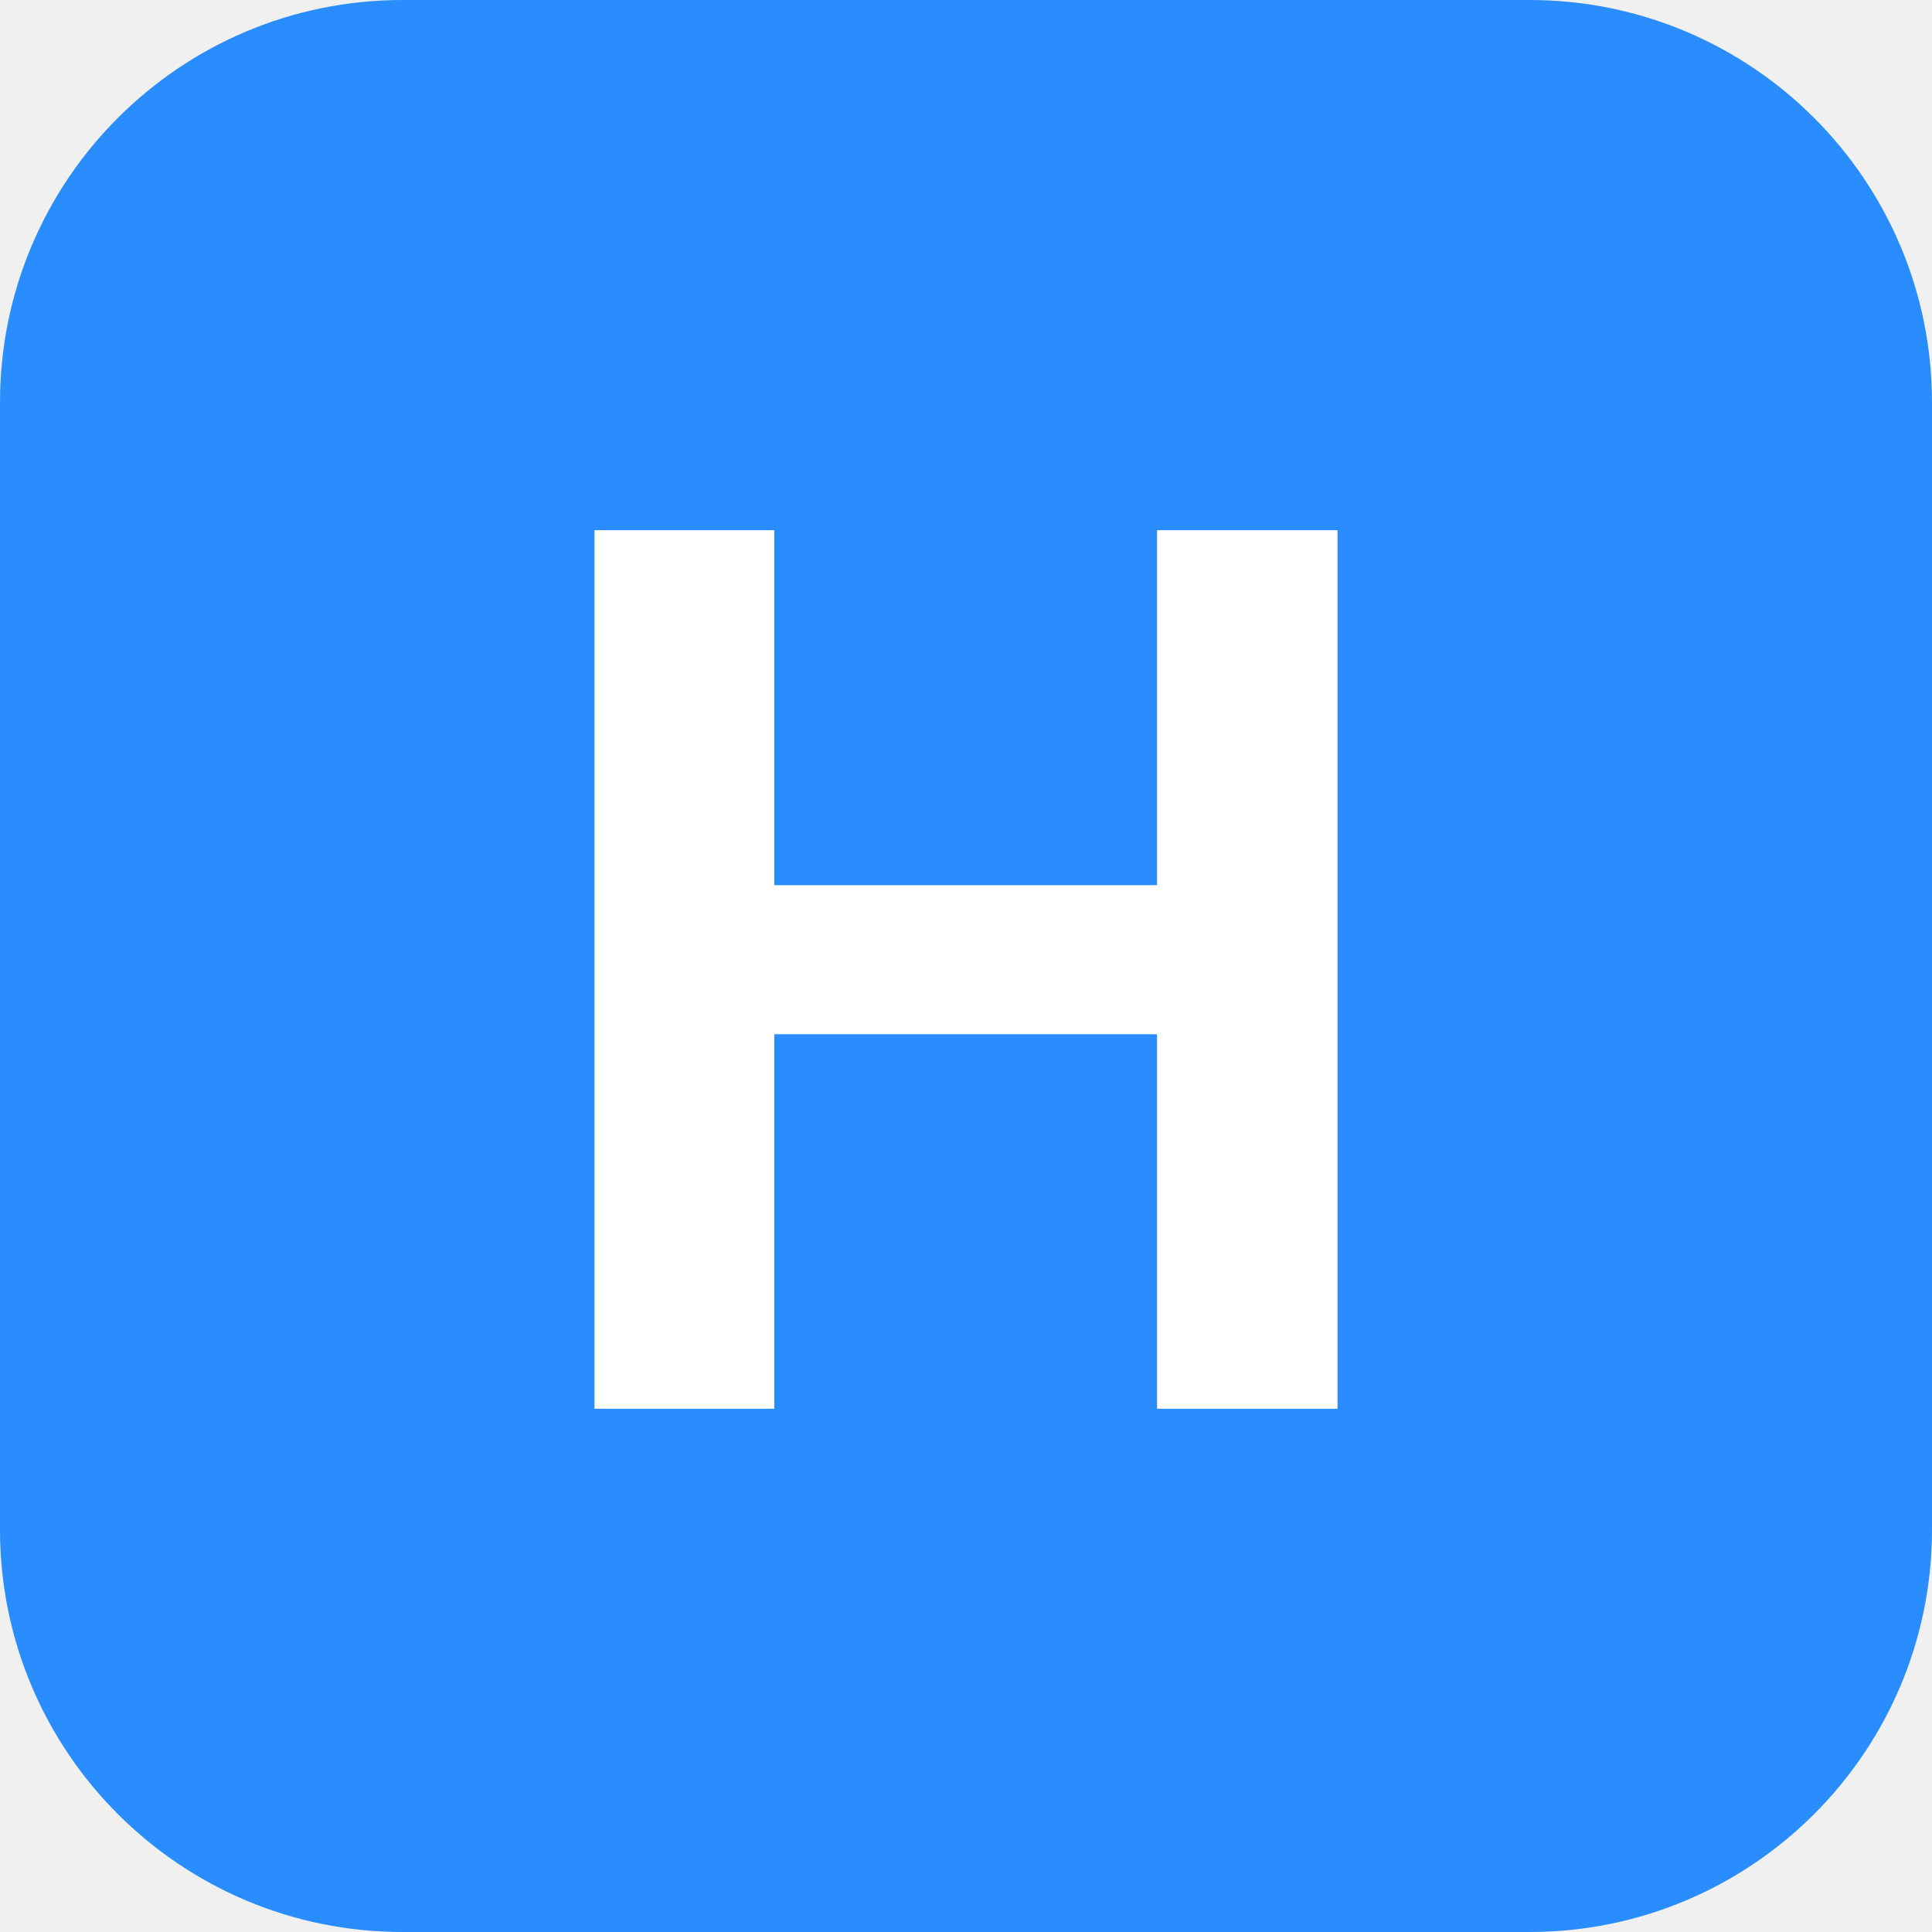
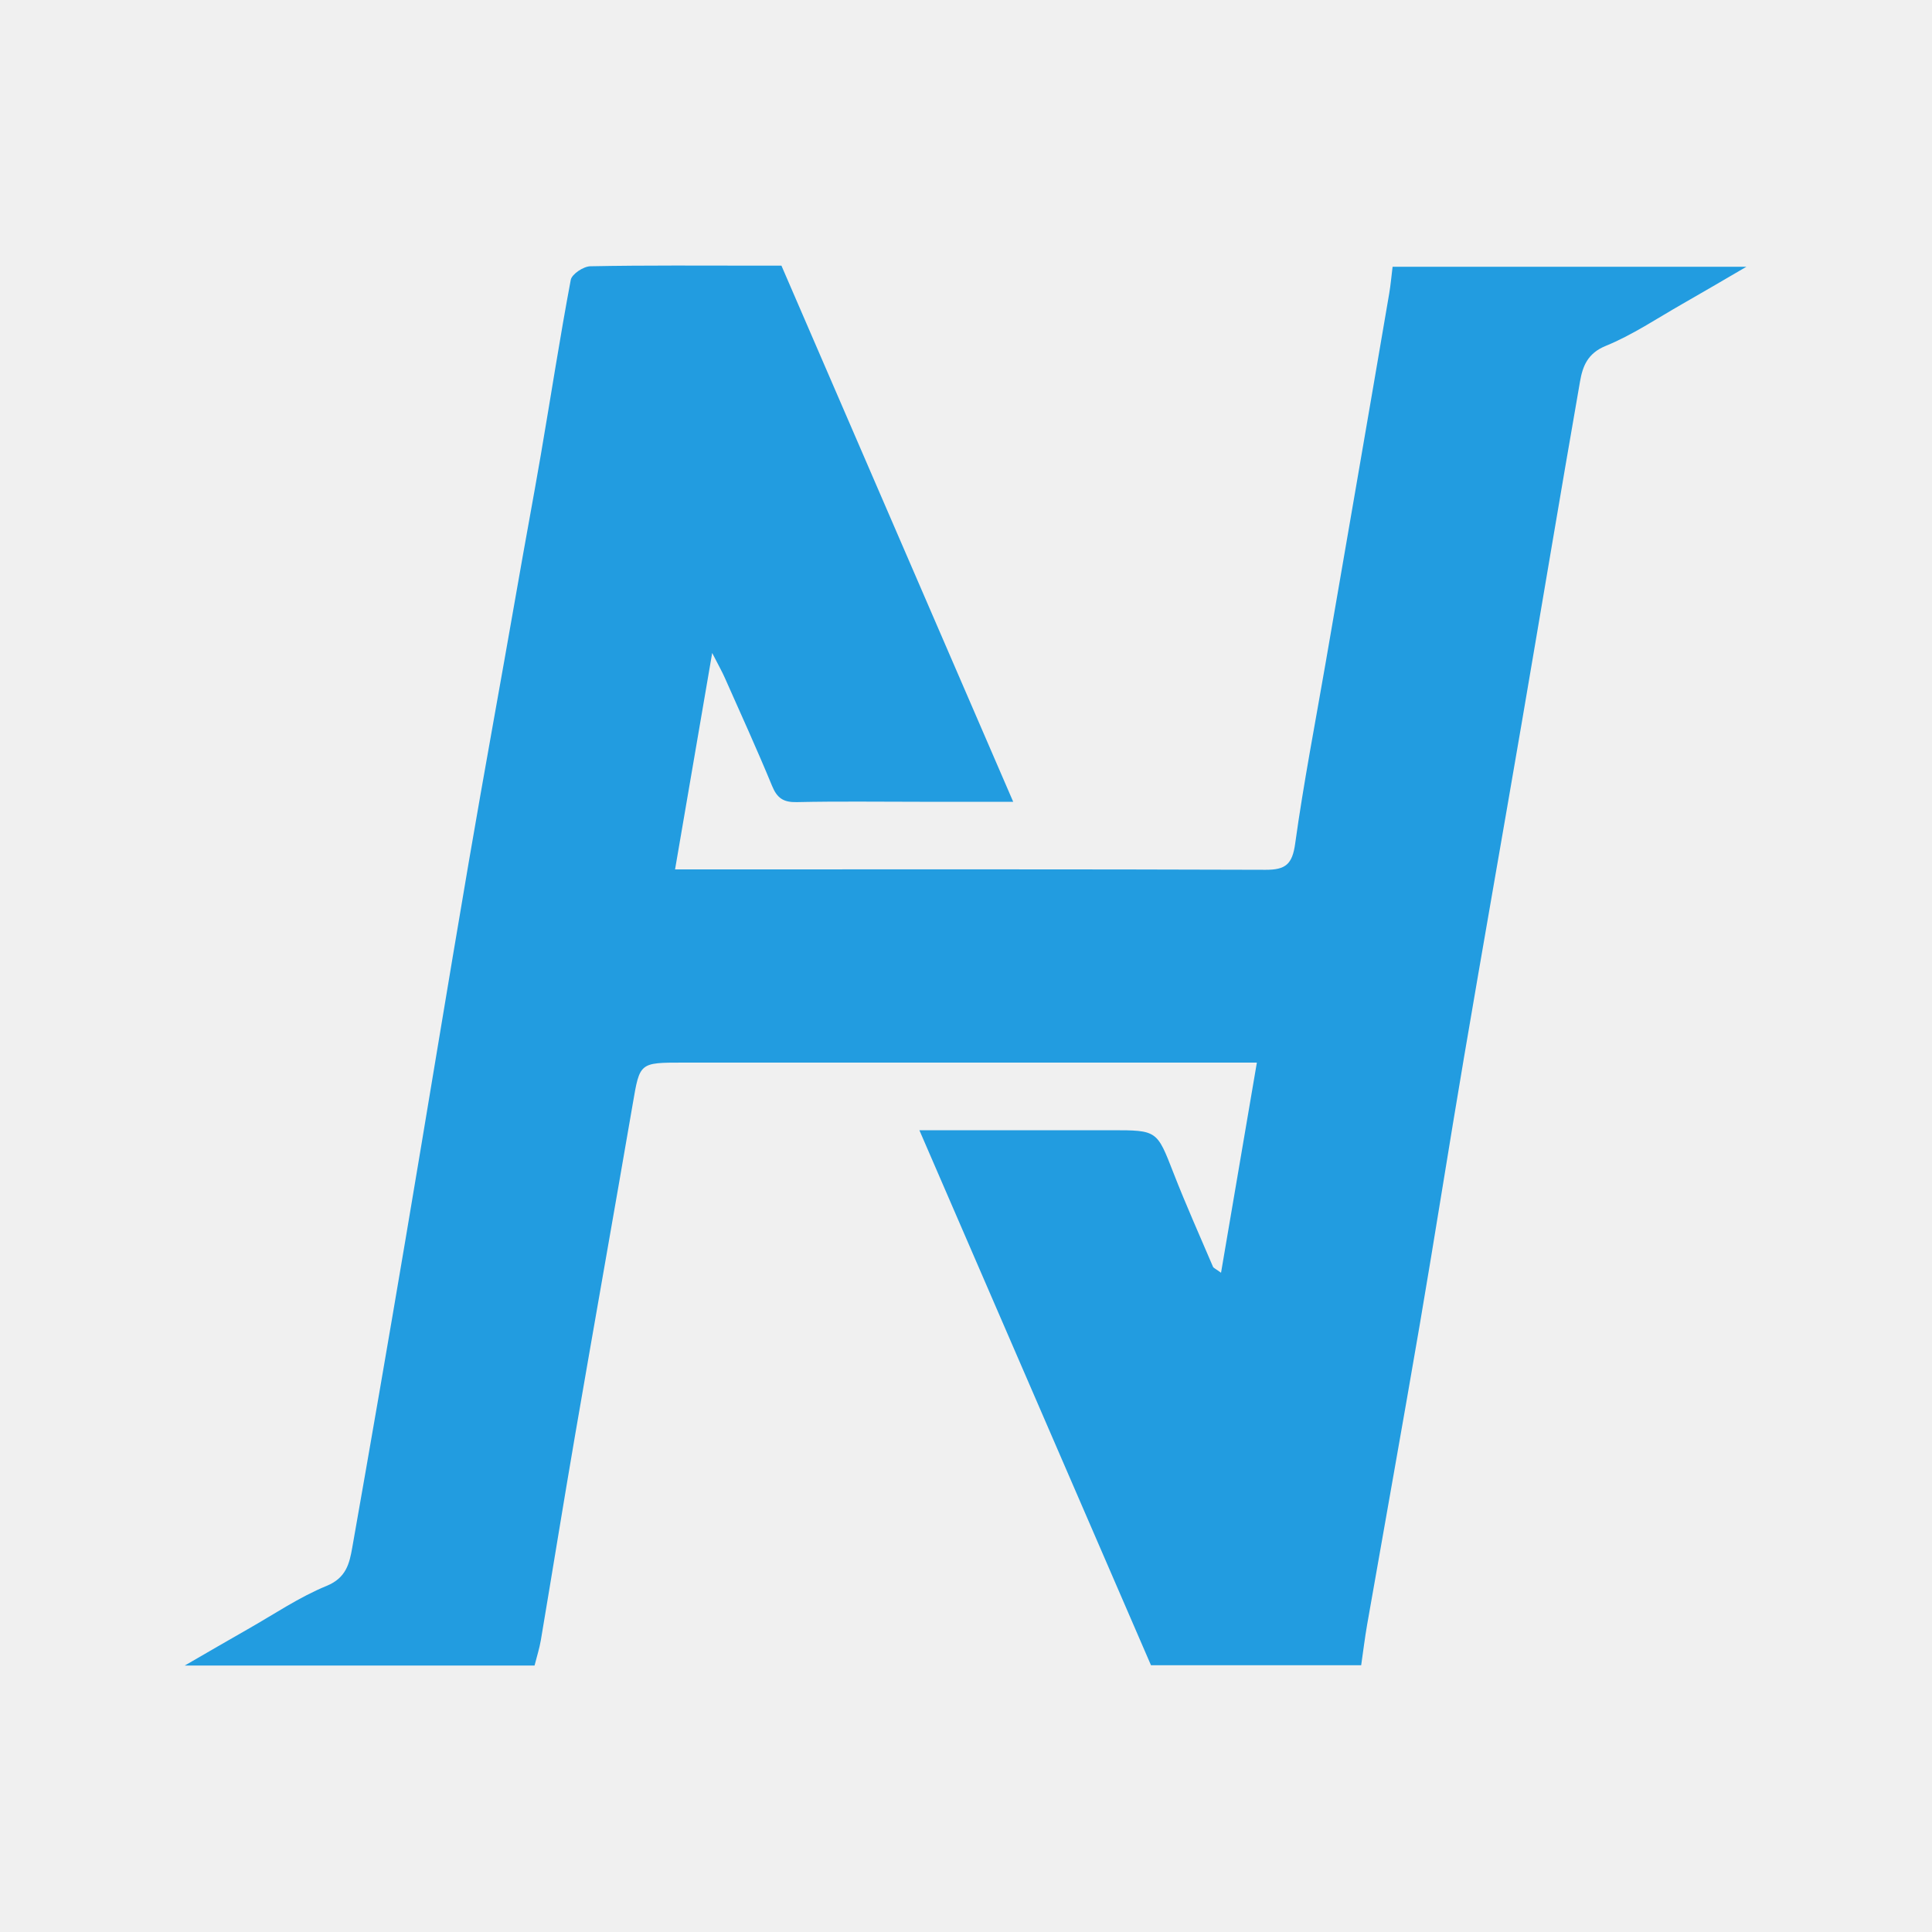
- <svg xmlns="http://www.w3.org/2000/svg" width="96" height="96" viewBox="0 0 96 96" fill="none">
-   <rect width="96" height="96" rx="20" fill="#298DFF" />
-   <text x="48" y="70" text-anchor="middle" font-family="'Inter Tight','Inter',-apple-system,'Helvetica Neue',Arial,sans-serif" font-size="60" font-weight="650" fill="#ffffff">H</text>
+ <svg xmlns="http://www.w3.org/2000/svg" version="1.1" width="400" height="400" viewBox="761 341 400 400">
+   <path fill="#229CE0" d=" M868.008,463.064  C869.673,453.471 871.396,444.329 872.972,435.161  C875.046,423.089 876.904,410.979 879.17,398.944  C879.394,397.752 881.795,396.157 883.213,396.129  C894.874,395.901 906.542,396 918.208,396  C919.535,396 920.863,396 922.789,396  C938.637,432.663 954.521,469.408 970.772,507  C963.659,507 957.555,507 951.451,507  C942.952,507 934.45,506.879 925.955,507.07  C923.216,507.131 921.897,506.255 920.857,503.73  C917.75,496.189 914.361,488.765 911.054,481.308  C910.471,479.994 909.753,478.739 908.45,476.192  C905.777,491.776 903.327,506.059 900.764,521  C902.815,521 904.428,521 906.041,521  C945.038,521 984.036,520.945 1023.032,521.081  C1027.176,521.096 1028.558,519.926 1029.15,515.67  C1030.902,503.063 1033.333,490.551 1035.499,478.001  C1037.665,465.452 1039.836,452.902 1041.998,440.352  C1044.215,427.481 1046.434,414.61 1048.626,401.735  C1048.925,399.979 1049.077,398.199 1049.322,396.228  C1073.401,396.228 1097.34,396.228 1122.577,396.228  C1117.543,399.156 1113.457,401.575 1109.33,403.922  C1104.076,406.91 1098.998,410.355 1093.443,412.616  C1089.649,414.161 1088.665,416.891 1088.123,419.999  C1083.995,443.647 1080.056,467.329 1076.002,490.99  C1072.06,514 1067.996,536.988 1064.091,560.004  C1060.975,578.365 1058.104,596.767 1054.966,615.124  C1051.417,635.88 1047.682,656.604 1044.053,677.347  C1043.576,680.074 1043.246,682.826 1042.818,685.765  C1028.349,685.765 1014.058,685.765 999.296,685.765  C983.488,649.247 967.586,612.509 951.349,575  C962.371,575 972.483,575 982.594,575  C985.427,575 988.26,575 991.094,575  C1000.633,575 1000.525,575.042 1003.971,583.883  C1006.516,590.414 1009.385,596.819 1012.136,603.268  C1012.242,603.516 1012.623,603.646 1013.801,604.51  C1016.297,589.875 1018.707,575.743 1021.221,561  C1018.972,561 1017.18,561 1015.388,561  C977.724,561 940.06,561 902.396,561  C893.365,561 893.469,561.018 892.008,569.517  C888.08,592.362 884.015,615.183 880.084,638.027  C877.647,652.192 875.37,666.386 872.98,680.56  C872.686,682.299 872.135,683.995 871.673,685.828  C847.901,685.828 824.302,685.828 799.258,685.828  C804.352,682.887 808.322,680.563 812.322,678.293  C817.723,675.227 822.93,671.673 828.634,669.337  C832.689,667.676 833.354,664.679 833.93,661.415  C837.679,640.193 841.344,618.957 844.939,597.708  C849.354,571.62 853.601,545.503 858.062,519.423  C861.254,500.763 864.679,482.142 868.008,463.064 z" />
</svg>
